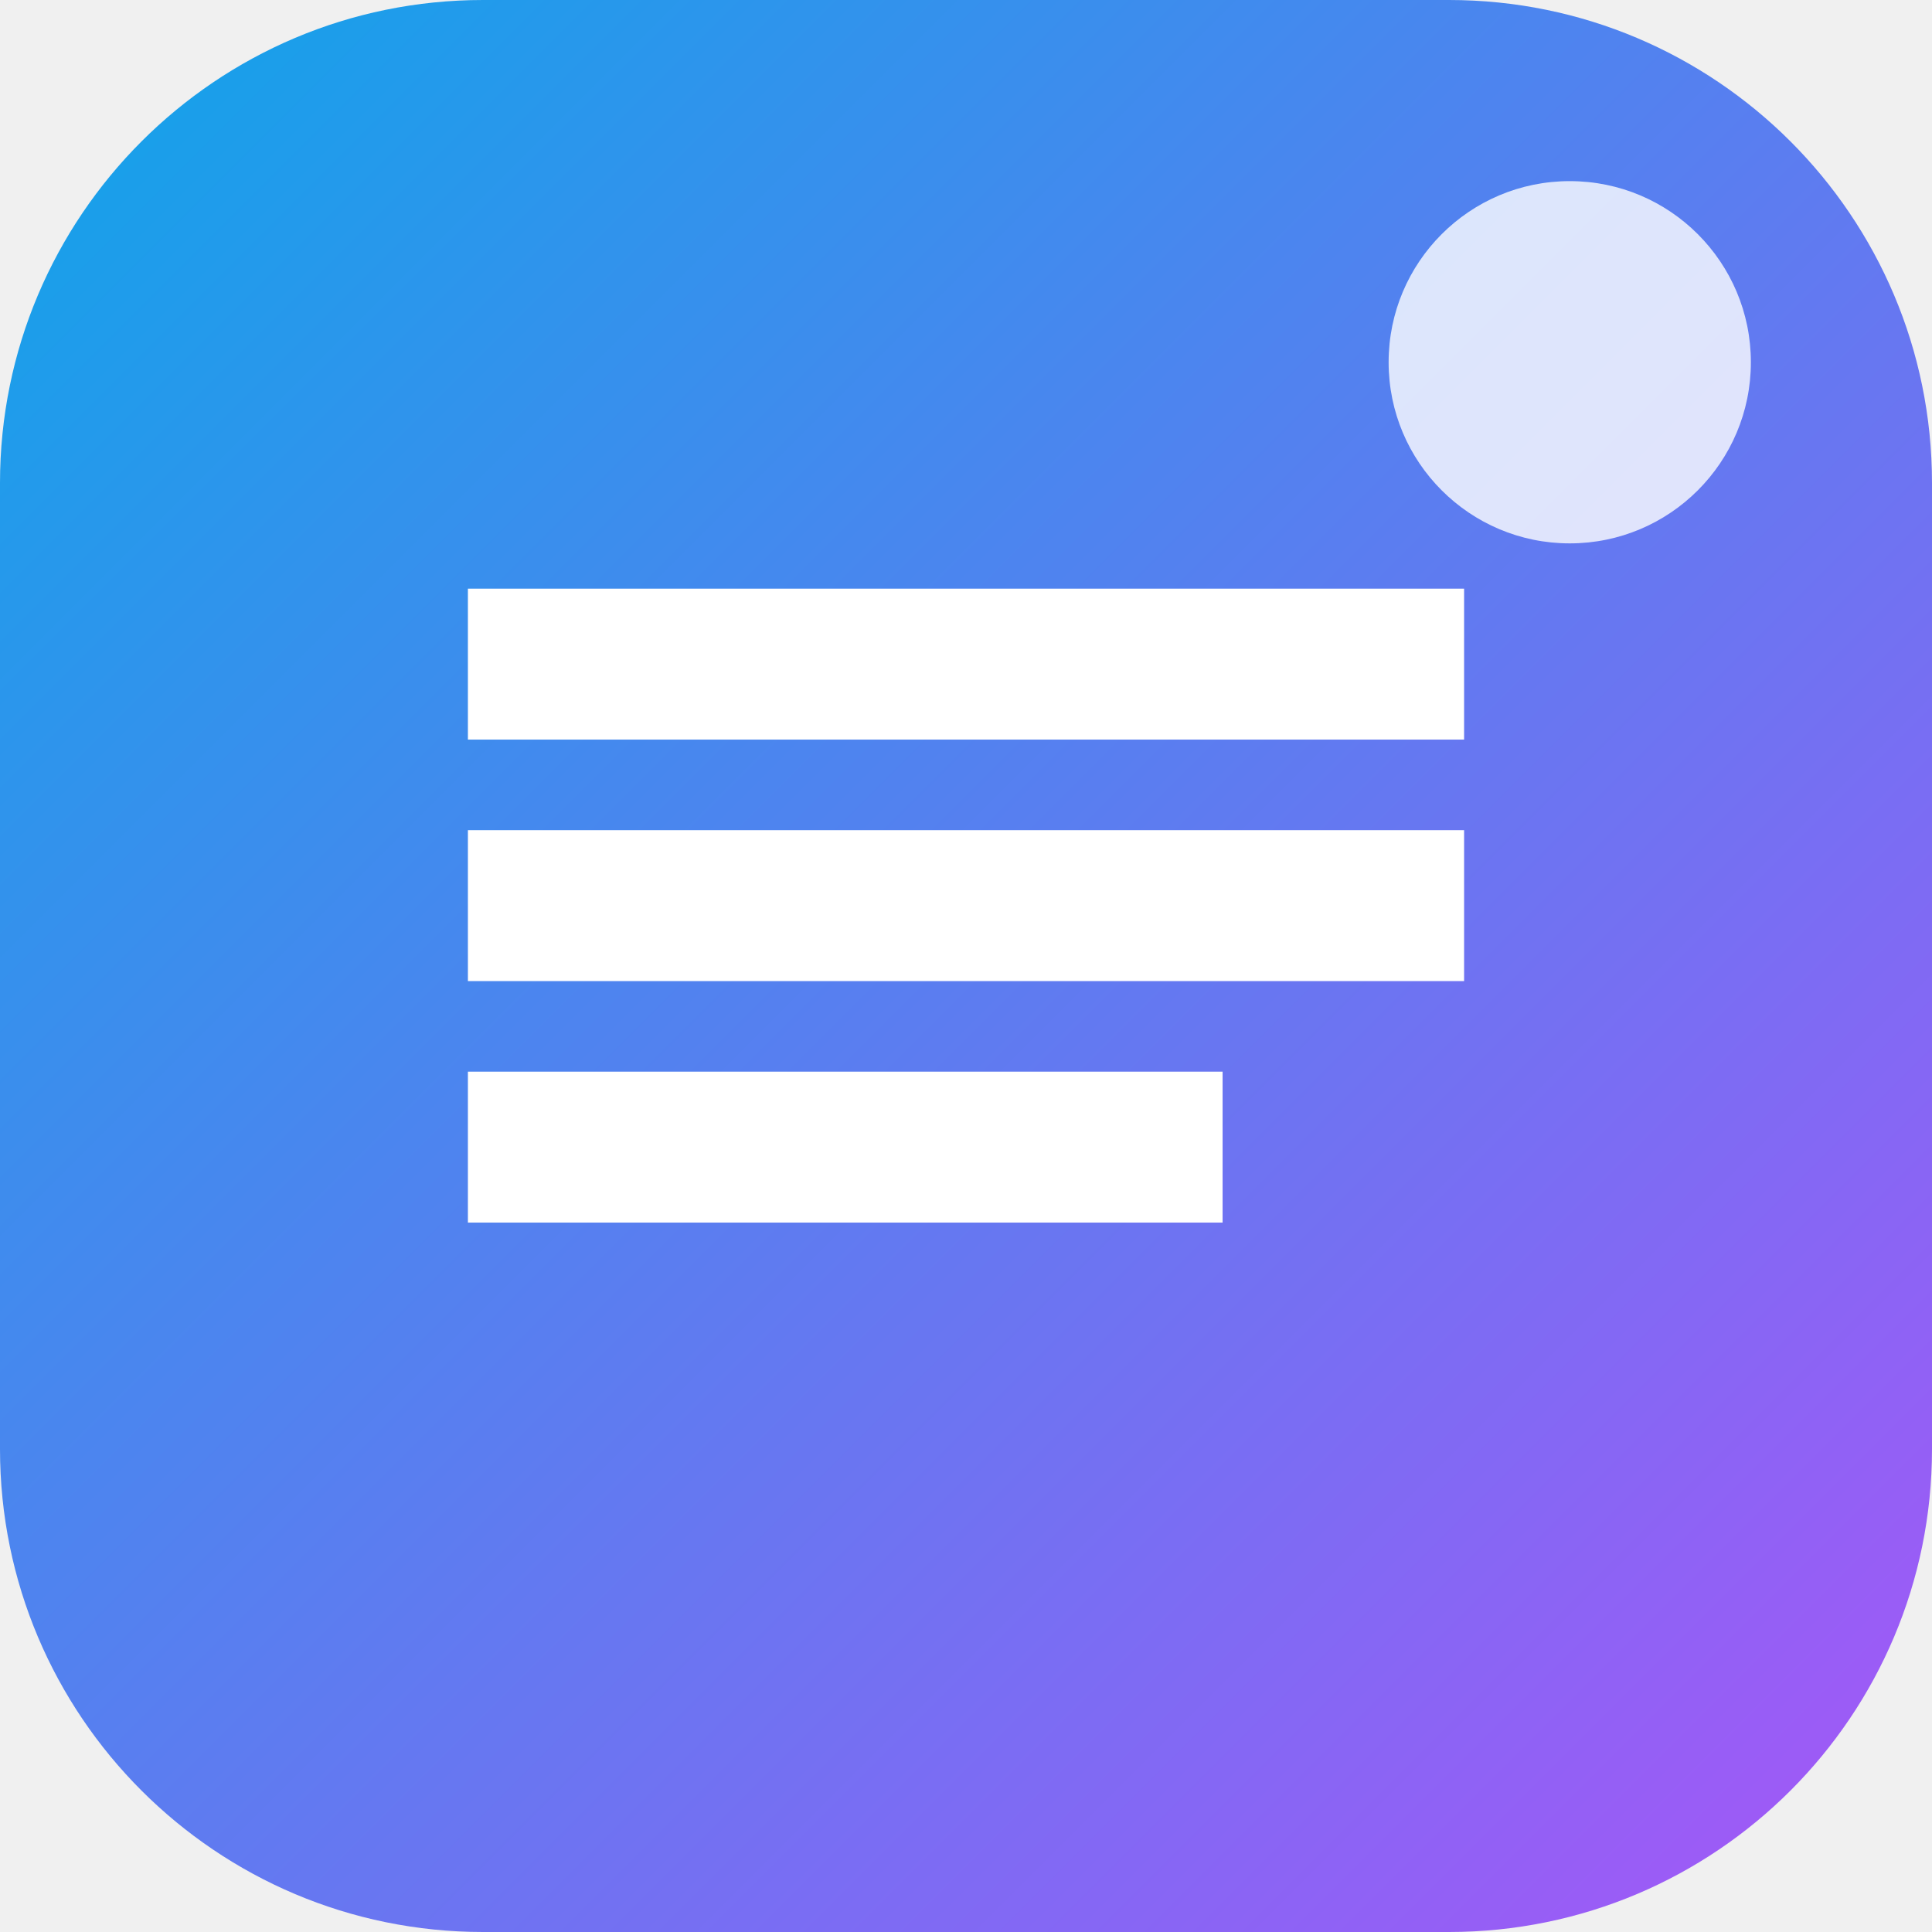
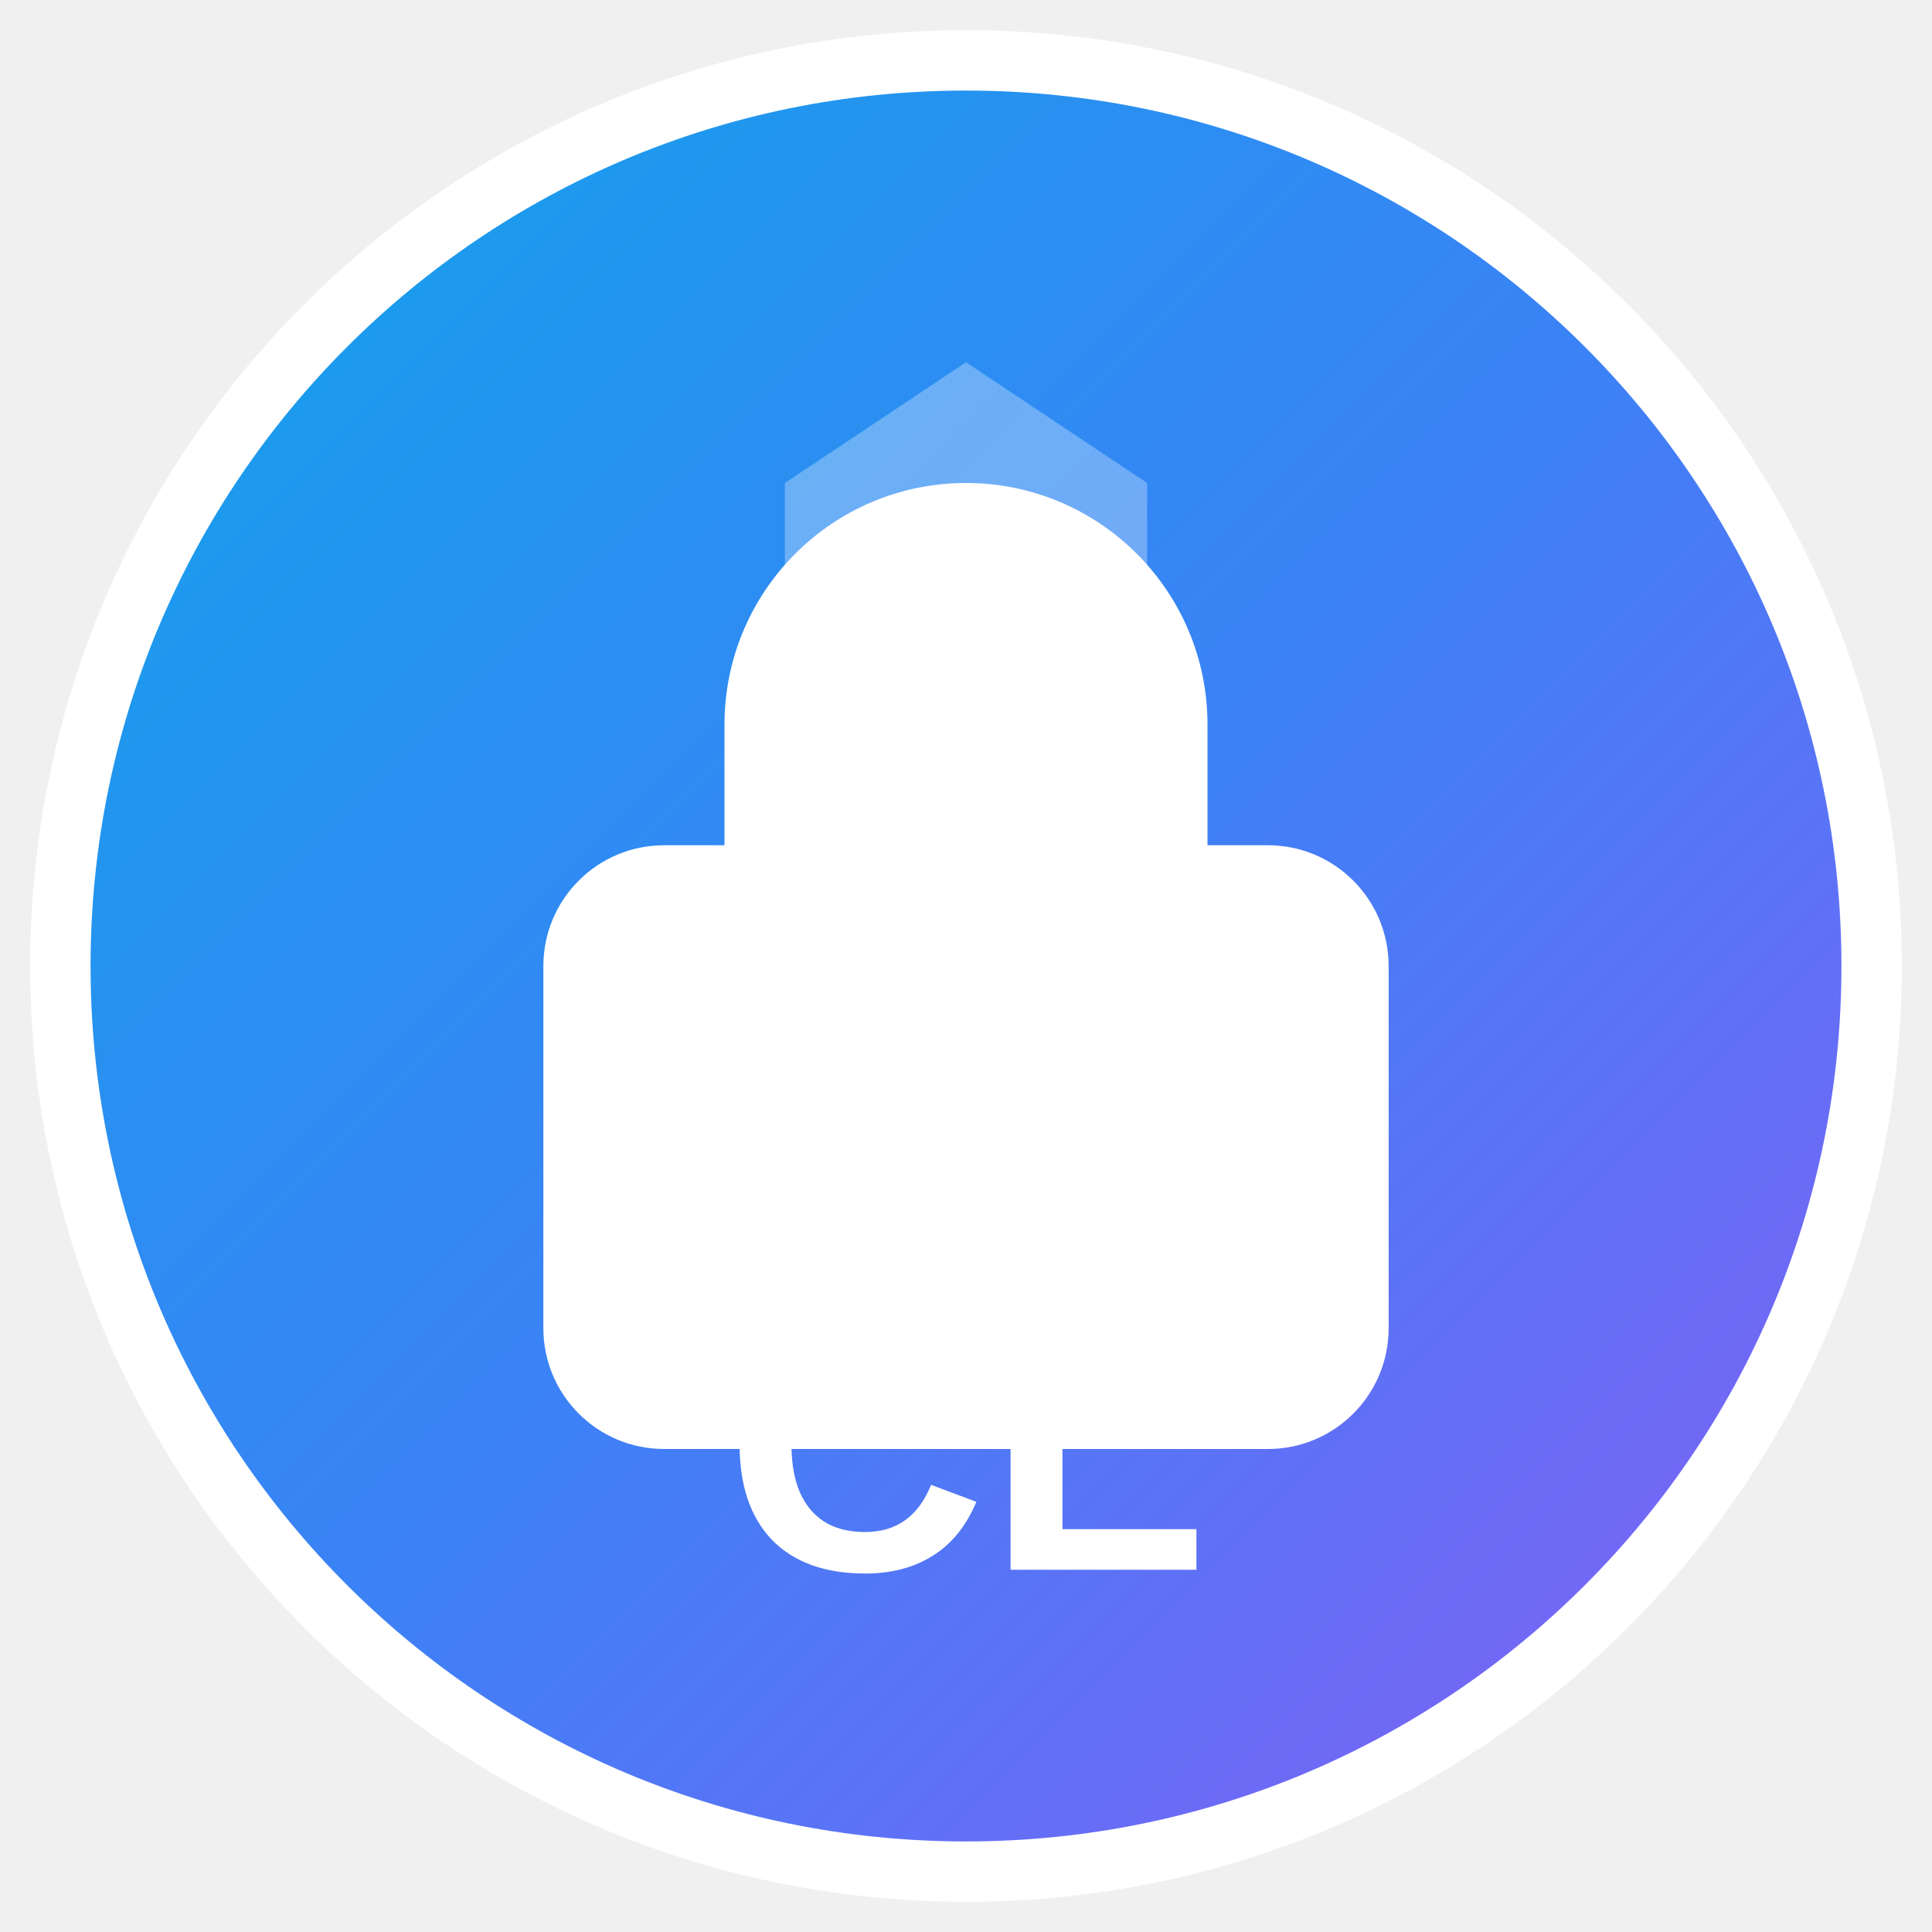
<svg xmlns="http://www.w3.org/2000/svg" width="32" height="32" viewBox="0 0 32 32" fill="none">
  <defs>
-     <linearGradient id="gradient" x1="0%" y1="0%" x2="100%" y2="100%">
+     <linearGradient id="logoGradient" x1="0%" y1="0%" x2="100%" y2="100%">
      <stop offset="0%" style="stop-color:#0ea5e9;stop-opacity:1" />
-       <stop offset="100%" style="stop-color:#a855f7;stop-opacity:1" />
+       <stop offset="50%" style="stop-color:#3b82f6;stop-opacity:1" />
+       <stop offset="100%" style="stop-color:#8b5cf6;stop-opacity:1" />
    </linearGradient>
  </defs>
-   <rect width="32" height="32" rx="8" fill="url(#gradient)" />
-   <path d="M8 10h16v2H8v-2zm0 4h16v2H8v-2zm0 4h12v2H8v-2z" fill="white" stroke="white" stroke-width="0.5" />
-   <circle cx="26" cy="6" r="3" fill="white" opacity="0.8" />
+   <circle cx="16" cy="16" r="15" fill="url(#logoGradient)" stroke="white" stroke-width="1" />
+   <path d="M12 14v-2a4 4 0 0 1 8 0v2h1a2 2 0 0 1 2 2v6a2 2 0 0 1-2 2H11a2 2 0 0 1-2-2v-6a2 2 0 0 1 2-2h1zm2-2a2 2 0 0 1 4 0v2h-4v-2z" fill="white" />
+   <path d="M16 6l3 2v4c0 3-2 5-3 6-1-1-3-3-3-6V8l3-2z" fill="white" opacity="0.3" />
+   <text x="16" y="26" text-anchor="middle" fill="white" font-family="Arial, sans-serif" font-size="6" font-weight="bold">CL</text>
</svg>
